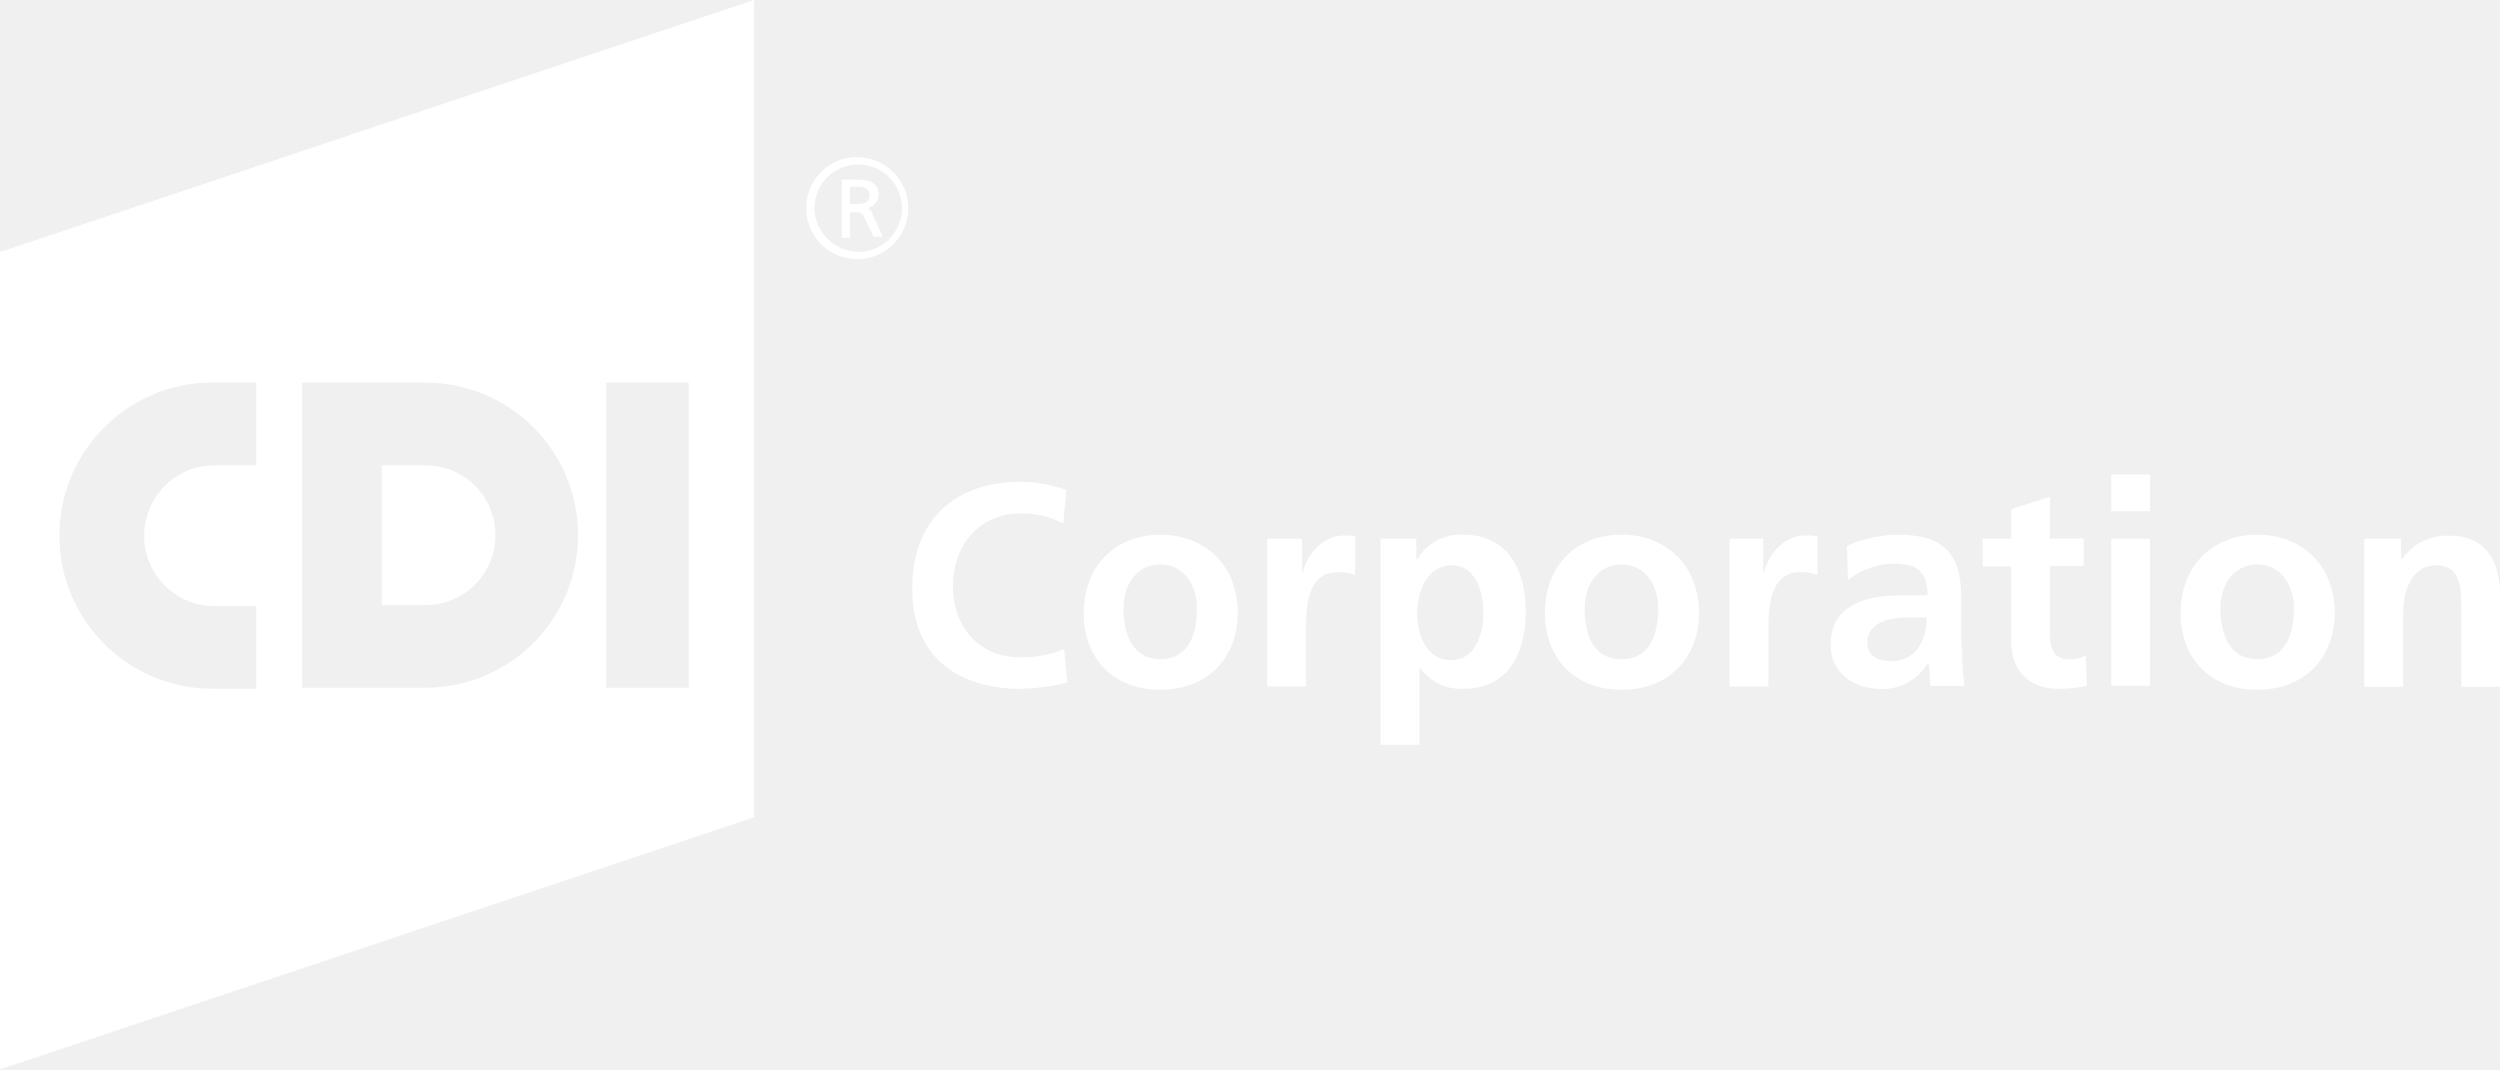
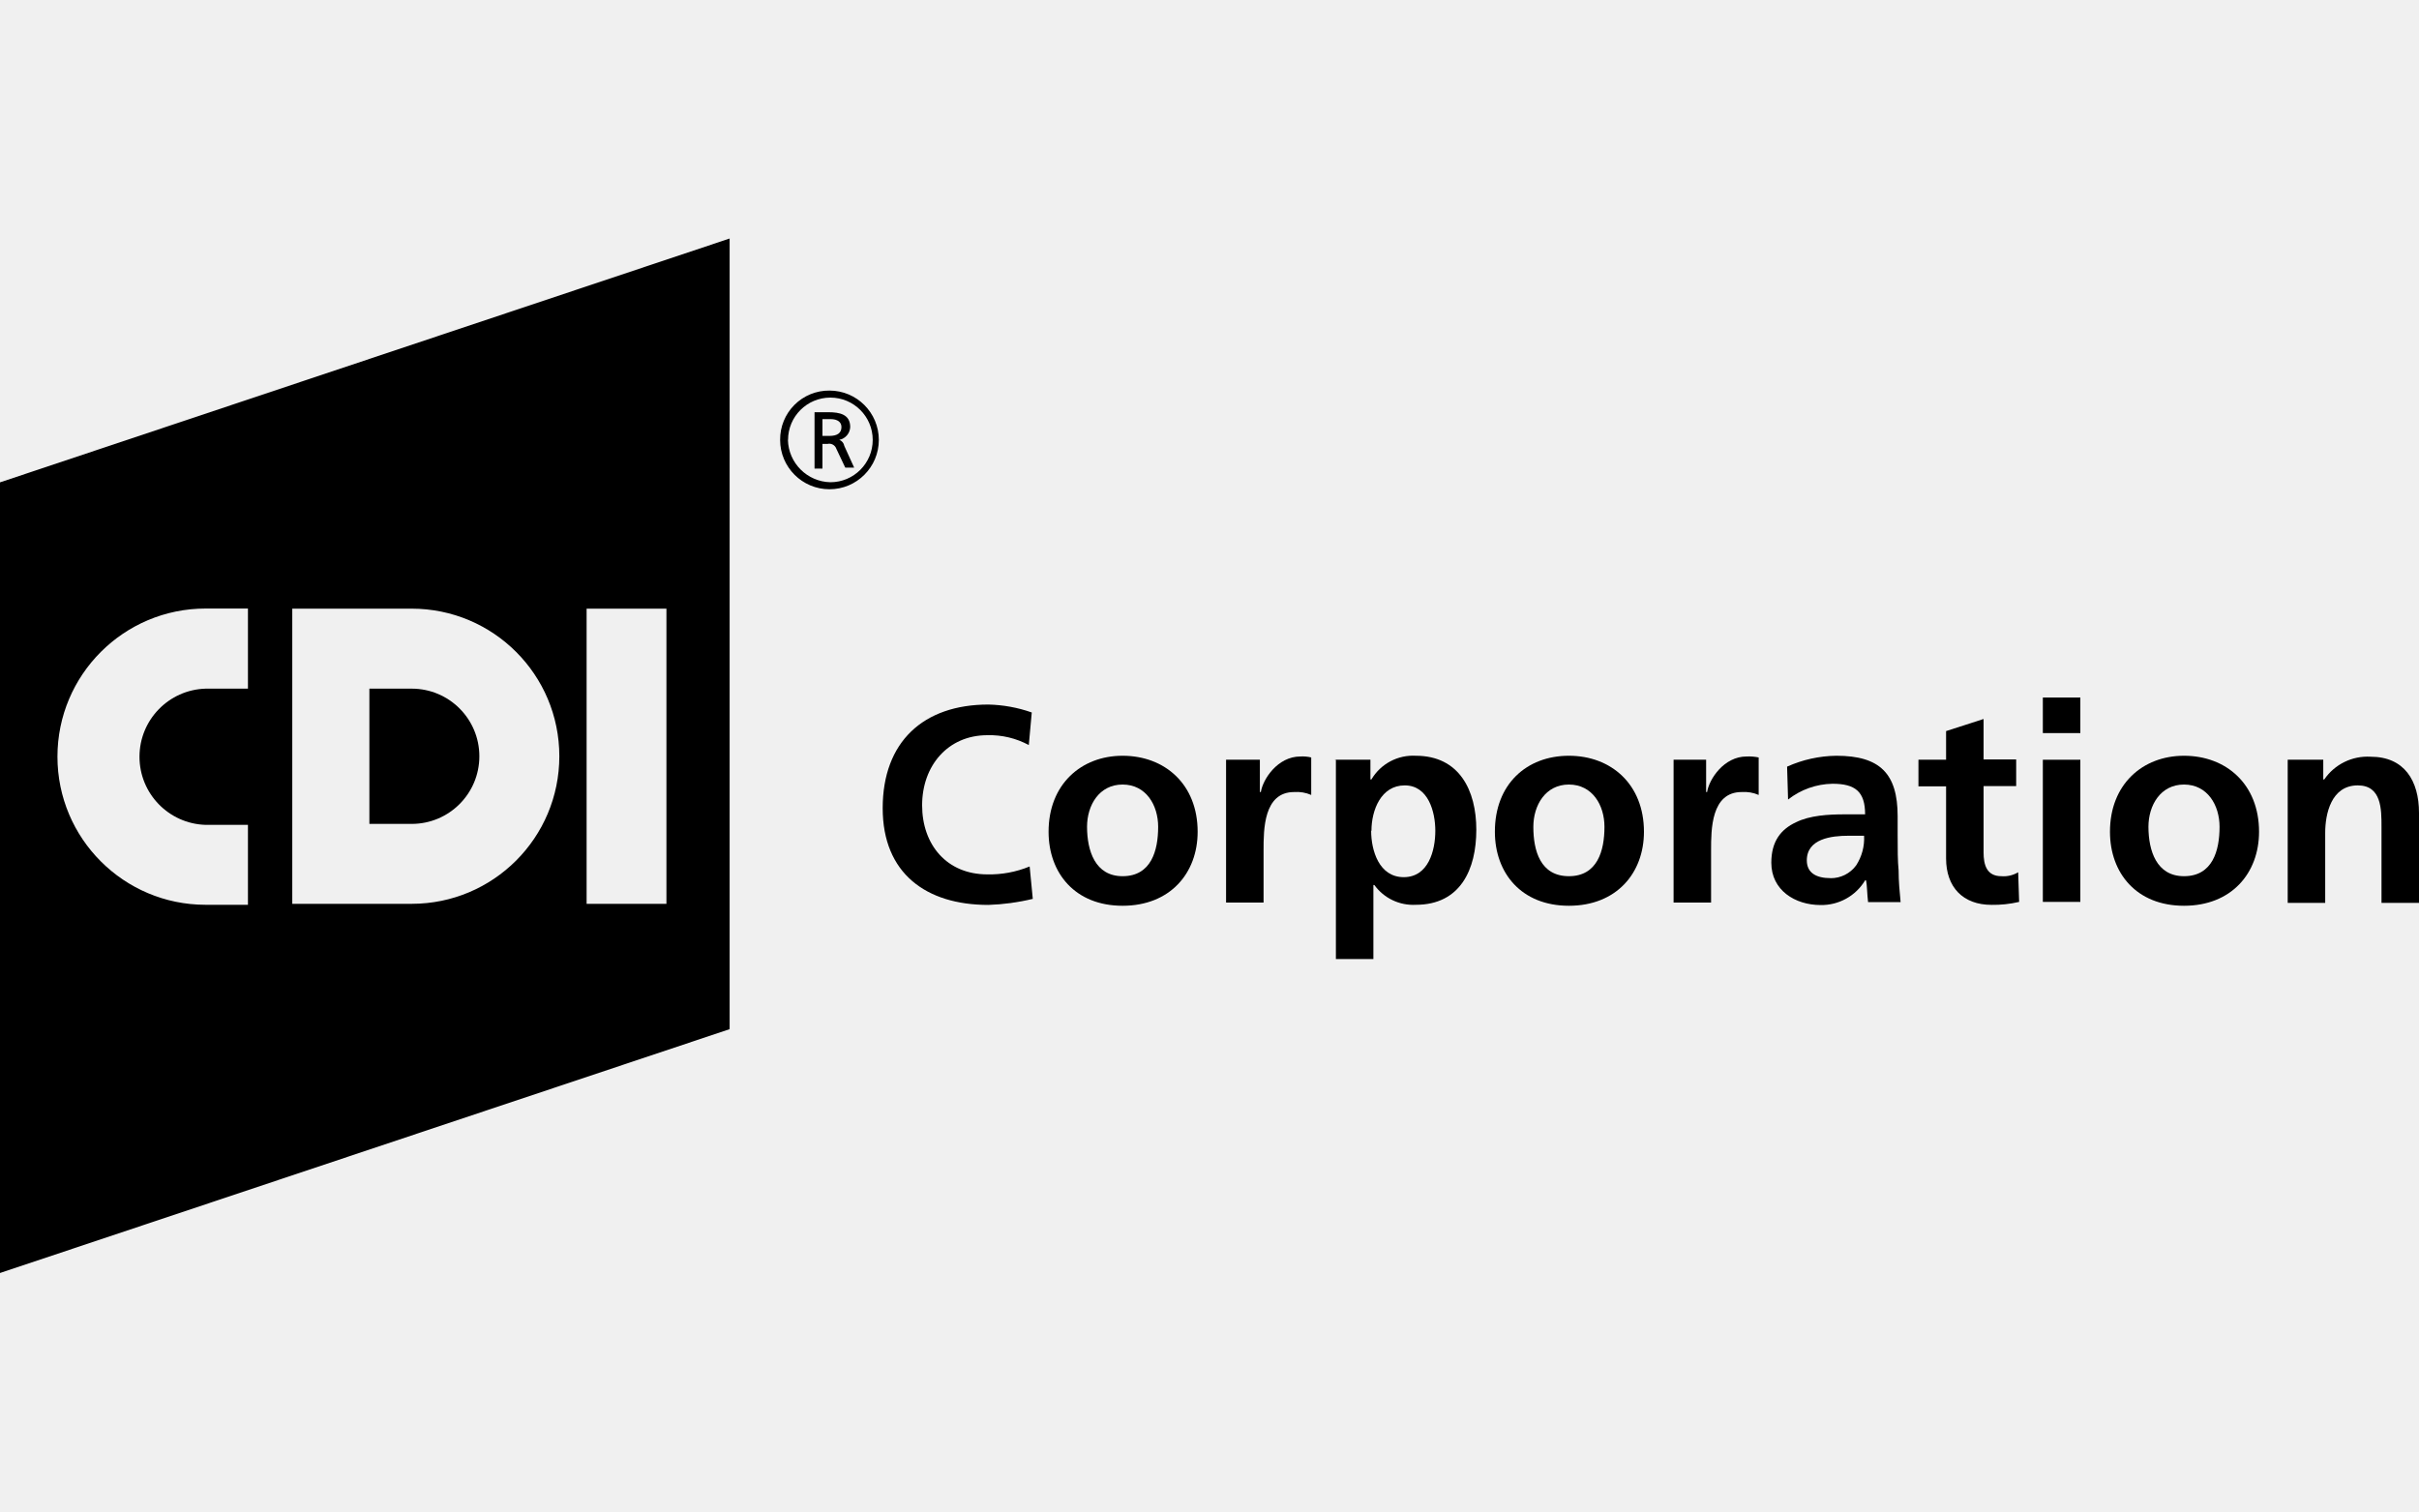
- <svg xmlns="http://www.w3.org/2000/svg" id="cdi" viewBox="0 0 400 171.1">
-   <defs>
-     <style>.cls-1{fill:#fff;}</style>
-   </defs>
+ <svg xmlns="http://www.w3.org/2000/svg" id="cdi" viewBox="0 0 400 171.1" width="400" height="250">
  <path class="cls-1" d="M68.08,113.9h-7v22.37h7A11.18,11.18,0,1,0,68.08,113.9Z" transform="translate(0 -39.45)" />
  <path class="cls-1" d="M0,79.78V210.55l120.65-40.33V39.45ZM41,113.9H34a11.27,11.27,0,0,0,0,22.53h7v13.22H34a24.49,24.49,0,1,1,0-49h7V113.9Zm27.1,35.59H48.33V100.67H68.08A24.41,24.41,0,1,1,68.08,149.49Zm42.12,0H97V100.67H110.2v48.82Z" transform="translate(0 -39.45)" />
  <path class="cls-1" d="M134.69,68.18H137c1.8,0,3.59.33,3.59,2.45a2.26,2.26,0,0,1-1.8,2.12h0a1.29,1.29,0,0,1,.82,1l1.63,3.59h-1.47l-1.47-3.1a1.24,1.24,0,0,0-1.47-.82H136v4.08h-1.31V68.18ZM136,72.1h1.14q2,0,2-1.47c0-.82-0.65-1.31-1.8-1.31H136V72.1Z" transform="translate(0 -39.45)" />
  <path class="cls-1" d="M129,72.76a8.16,8.16,0,1,0,8.16-8.16A8.08,8.08,0,0,0,129,72.76Zm1.31,0a7,7,0,1,1,7,7A7.18,7.18,0,0,1,130.29,72.76Z" transform="translate(0 -39.45)" />
  <path class="cls-1" d="M170.78,148.67a36.2,36.2,0,0,1-7.35,1c-10.29,0-17.47-5.22-17.47-16,0-10.94,6.69-17.14,17.47-17.14a23.08,23.08,0,0,1,7.18,1.31l-0.49,5.39a13.63,13.63,0,0,0-6.86-1.63c-6.53,0-10.78,5.06-10.78,11.59s4.08,11.43,10.78,11.43a17.37,17.37,0,0,0,7-1.31Z" transform="translate(0 -39.45)" />
  <path class="cls-1" d="M185.63,125c7,0,12.41,4.73,12.41,12.57,0,6.86-4.57,12.24-12.41,12.24s-12.24-5.39-12.24-12.24C173.39,129.73,178.78,125,185.63,125Zm0,19.92c4.73,0,5.88-4.24,5.88-8.16,0-3.59-2-7-5.88-7s-5.88,3.43-5.88,7C179.76,140.67,181.06,144.92,185.63,144.92Z" transform="translate(0 -39.45)" />
  <path class="cls-1" d="M202.94,125.65h5.39V131h0.16c0.33-2.12,2.78-5.88,6.53-5.88a6.12,6.12,0,0,1,1.8.16v6.2A6,6,0,0,0,214,131c-5.06,0-5.06,6.2-5.06,9.63v8.65h-6.2V125.65h0.16Z" transform="translate(0 -39.45)" />
  <path class="cls-1" d="M220.73,125.65h5.88v3.27h0.16a8,8,0,0,1,7.35-3.92c7.18,0,10,5.71,10,12.24s-2.61,12.41-10,12.41a7.94,7.94,0,0,1-6.86-3.27H227.1v12.24h-6.2v-33h-0.16Zm6,11.76c0,3.27,1.31,7.67,5.39,7.67s5.22-4.41,5.22-7.67c0-3.1-1.14-7.51-5.06-7.51S226.78,134,226.78,137.41Z" transform="translate(0 -39.45)" />
  <path class="cls-1" d="M259.43,125c7,0,12.41,4.73,12.41,12.57,0,6.86-4.57,12.24-12.41,12.24s-12.24-5.39-12.24-12.24C247.18,129.73,252.41,125,259.43,125Zm0,19.92c4.73,0,5.88-4.24,5.88-8.16,0-3.59-2-7-5.88-7s-5.88,3.43-5.88,7C253.55,140.67,254.69,144.92,259.43,144.92Z" transform="translate(0 -39.45)" />
  <path class="cls-1" d="M276.73,125.65h5.39V131h0.16c0.33-2.12,2.78-5.88,6.53-5.88a8,8,0,0,1,2,.16v6.2A6,6,0,0,0,288,131c-5.06,0-5.06,6.2-5.06,9.63v8.65h-6.2V125.65Z" transform="translate(0 -39.45)" />
  <path class="cls-1" d="M295.51,126.8a20.44,20.44,0,0,1,8.16-1.8c7.18,0,10.12,2.94,10.12,10v3.1c0,2.45,0,4.24.16,5.88,0,1.8.16,3.43,0.33,5.22H308.9c-0.16-1.31-.16-2.78-0.33-3.59h-0.16a8.42,8.42,0,0,1-7.35,4.08c-4.24,0-8.16-2.45-8.16-7,0-3.59,1.63-5.55,4.08-6.69,2.29-1.14,5.39-1.31,8-1.31h3.43c0-3.76-1.63-5.06-5.39-5.06a12.22,12.22,0,0,0-7.35,2.61Zm7.18,18.45a5.18,5.18,0,0,0,4.24-2.12,8.18,8.18,0,0,0,1.31-4.9h-2.61c-2.78,0-6.86.49-6.86,4.08C298.78,144.43,300.41,145.24,302.69,145.24Z" transform="translate(0 -39.45)" />
  <path class="cls-1" d="M321.8,130.06h-4.57v-4.41h4.57v-4.73l6.2-2v6.69h5.39v4.41H328V141c0,2,.49,3.92,2.94,3.92a4.67,4.67,0,0,0,2.78-.65l0.16,4.9a18.67,18.67,0,0,1-4.57.49c-4.73,0-7.51-2.94-7.51-7.67V130.06Z" transform="translate(0 -39.45)" />
  <path class="cls-1" d="M337.8,115.37H344v5.88h-6.2v-5.88Zm0,10.29H344v23.51h-6.2V125.65Z" transform="translate(0 -39.45)" />
  <path class="cls-1" d="M361.14,125c7,0,12.41,4.73,12.41,12.57,0,6.86-4.57,12.24-12.41,12.24s-12.24-5.39-12.24-12.24C348.9,129.73,354.29,125,361.14,125Zm0,19.92c4.73,0,5.88-4.24,5.88-8.16,0-3.59-2-7-5.88-7s-5.88,3.43-5.88,7C355.27,140.67,356.57,144.92,361.14,144.92Z" transform="translate(0 -39.45)" />
  <path class="cls-1" d="M378.29,125.65h5.88v3.27h0.16a8.68,8.68,0,0,1,7.67-3.76c5.55,0,8,3.92,8,9.31v14.86h-6.2V136.76c0-2.94,0-6.86-3.92-6.86-4.41,0-5.39,4.73-5.39,7.84v11.59h-6.2V125.65Z" transform="translate(0 -39.45)" />
</svg>
